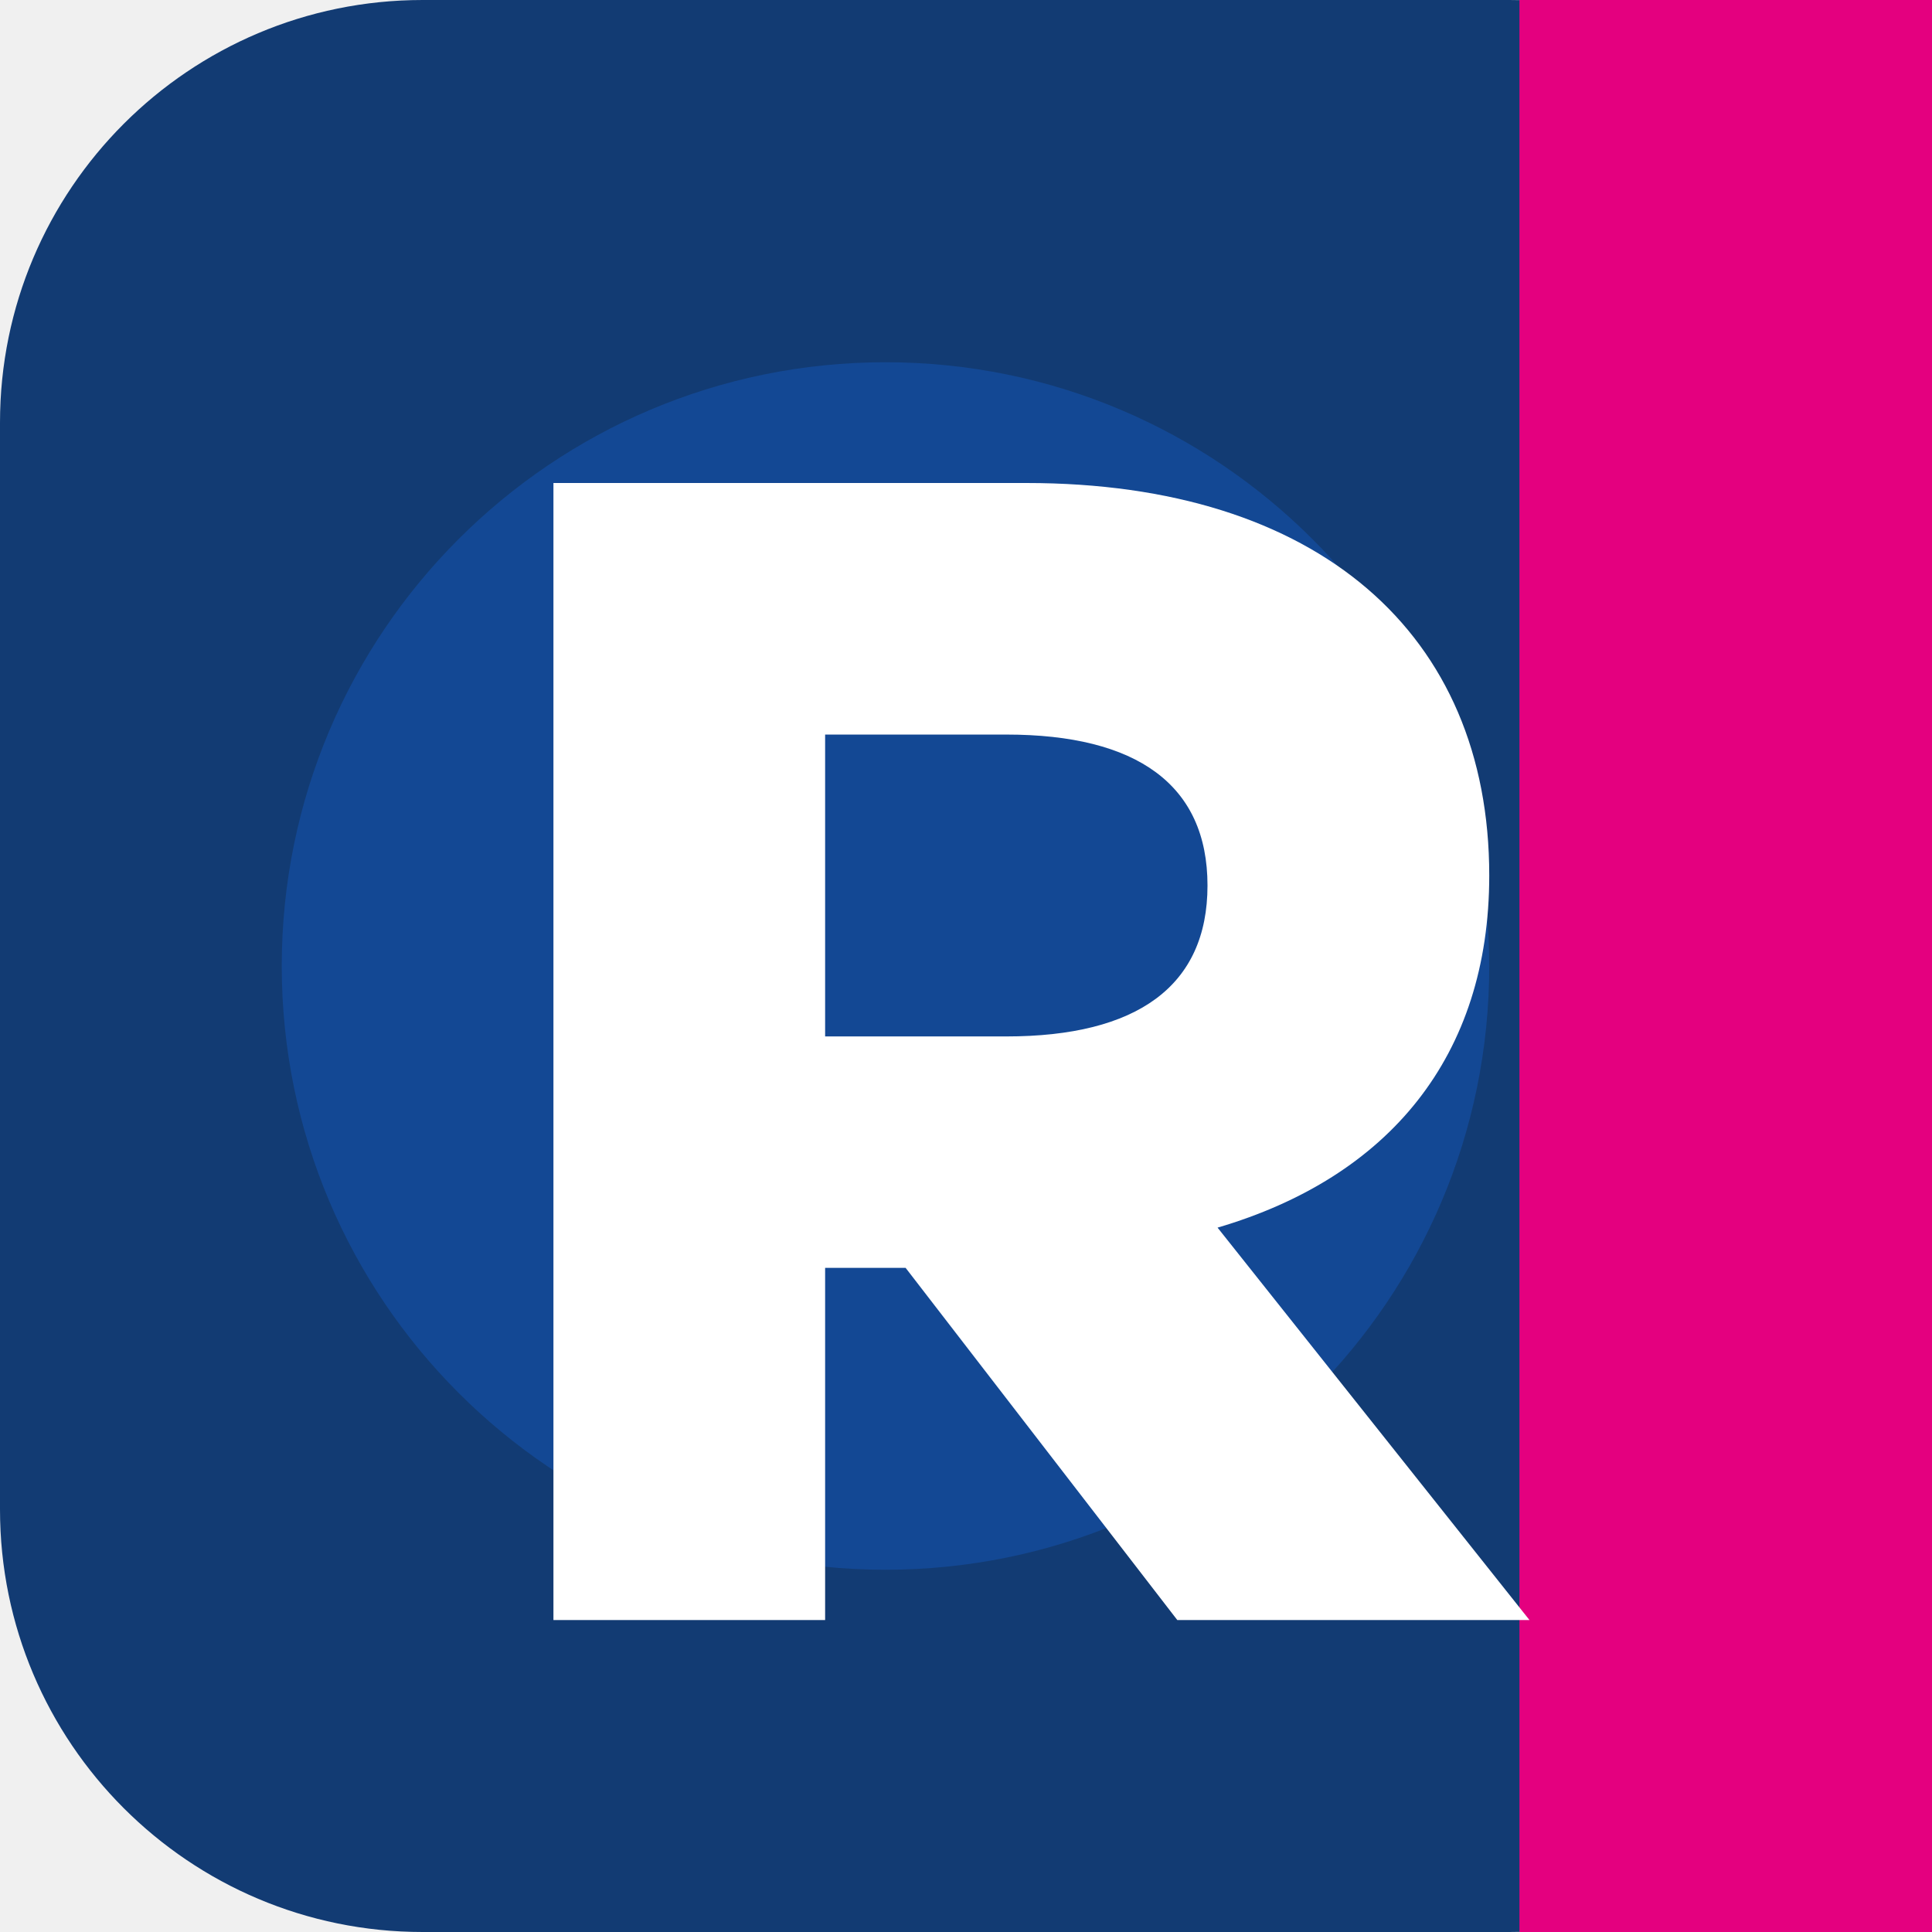
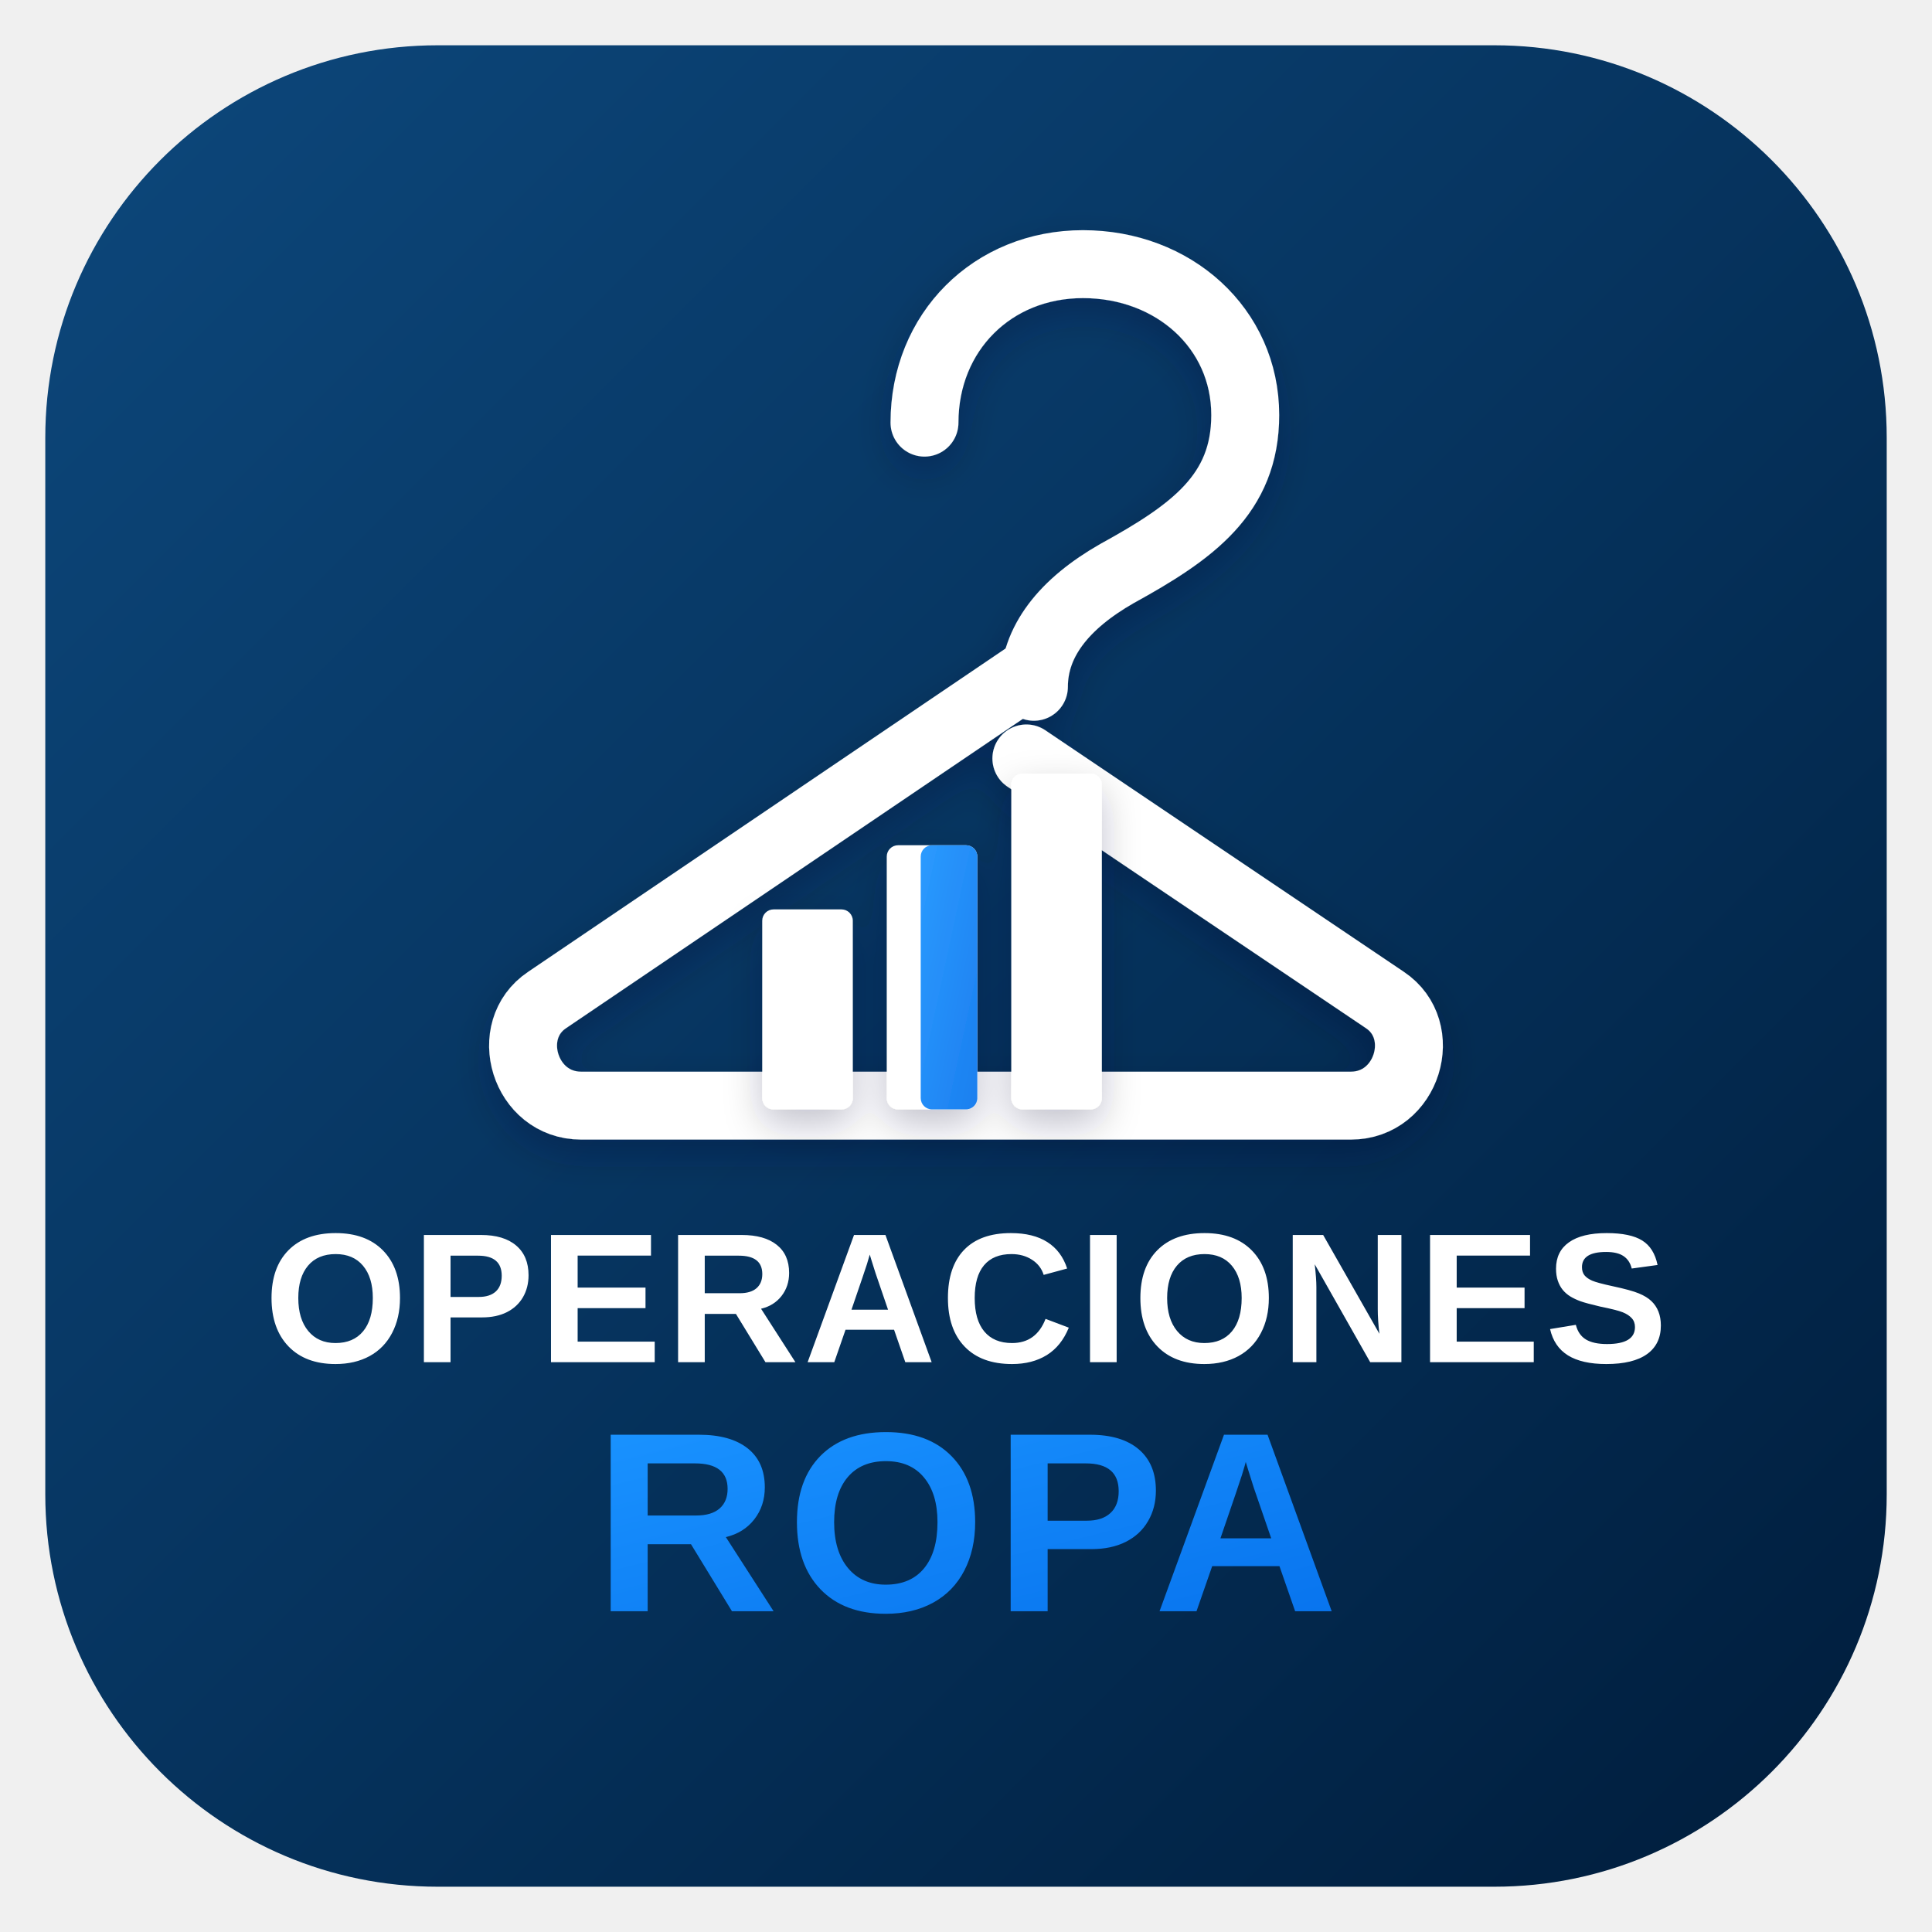
- <svg xmlns="http://www.w3.org/2000/svg" width="192" height="192" viewBox="0 0 192 192" role="img" aria-label="Operaciones Ropa">
-   <rect width="192" height="192" rx="42" fill="#123B73" />
-   <path d="M151 0h41v192h-41z" fill="#E4007F" />
-   <circle cx="88" cy="96" r="60" fill="#1769E8" opacity=".28" />
-   <path d="M55 48h47c29 0 46 15 46 39 0 18-10 30-27 35l31 39h-35l-27-35H82v35H55V48zm27 25v30h18c13 0 20-5 20-15 0-10-7-15-20-15H82z" fill="#FFF" />
+ <svg xmlns="http://www.w3.org/2000/svg" width="192" height="192" viewBox="0 0 512 512" role="img" aria-labelledby="title">
+   <defs>
+     <linearGradient id="bg" x1="0" y1="0" x2="1" y2="1">
+       <stop offset="0" stop-color="#0D477B" />
+       <stop offset=".48" stop-color="#06345F" />
+       <stop offset="1" stop-color="#001D3C" />
+     </linearGradient>
+     <linearGradient id="blue" x1="0" y1="0" x2="1" y2="1">
+       <stop offset="0" stop-color="#1992FF" />
+       <stop offset="1" stop-color="#0874EE" />
+     </linearGradient>
+     <filter id="soft" x="-30%" y="-30%" width="160%" height="160%">
+       <feDropShadow dx="0" dy="4" stdDeviation="5" flood-color="#00182E" flood-opacity=".24" />
+     </filter>
+   </defs>
+   <rect x="12" y="12" width="488" height="488" rx="104" fill="url(#bg)" />
+   <g filter="url(#soft)" fill="none" stroke="#fff" stroke-width="18" stroke-linecap="round" stroke-linejoin="round">
+     <path d="M245 112c0-24 18-42 42-42 24 0 43 17 43 40 0 21-14 31-34 42-14 8-22 18-22 30" />
+     <path d="M272 179 145 265c-12 8-6 28 9 28h204c15 0 21-20 9-28l-95-64" />
+   </g>
+   <g filter="url(#soft)">
+     <rect x="202" y="241" width="24" height="53" rx="3" fill="#fff" />
+     <rect x="235" y="224" width="24" height="70" rx="3" fill="#fff" />
+     <rect x="268" y="205" width="24" height="89" rx="3" fill="#fff" />
+     <rect x="244" y="224" width="15" height="70" rx="3" fill="url(#blue)" opacity=".92" />
+   </g>
+   <text x="256" y="361" text-anchor="middle" fill="#fff" font-family="Arial,Helvetica,sans-serif" font-size="49" font-weight="800" letter-spacing="1">OPERACIONES</text>
+   <text x="256" y="427" text-anchor="middle" fill="url(#blue)" font-family="Arial,Helvetica,sans-serif" font-size="68" font-weight="900" letter-spacing="2">ROPA</text>
</svg>
